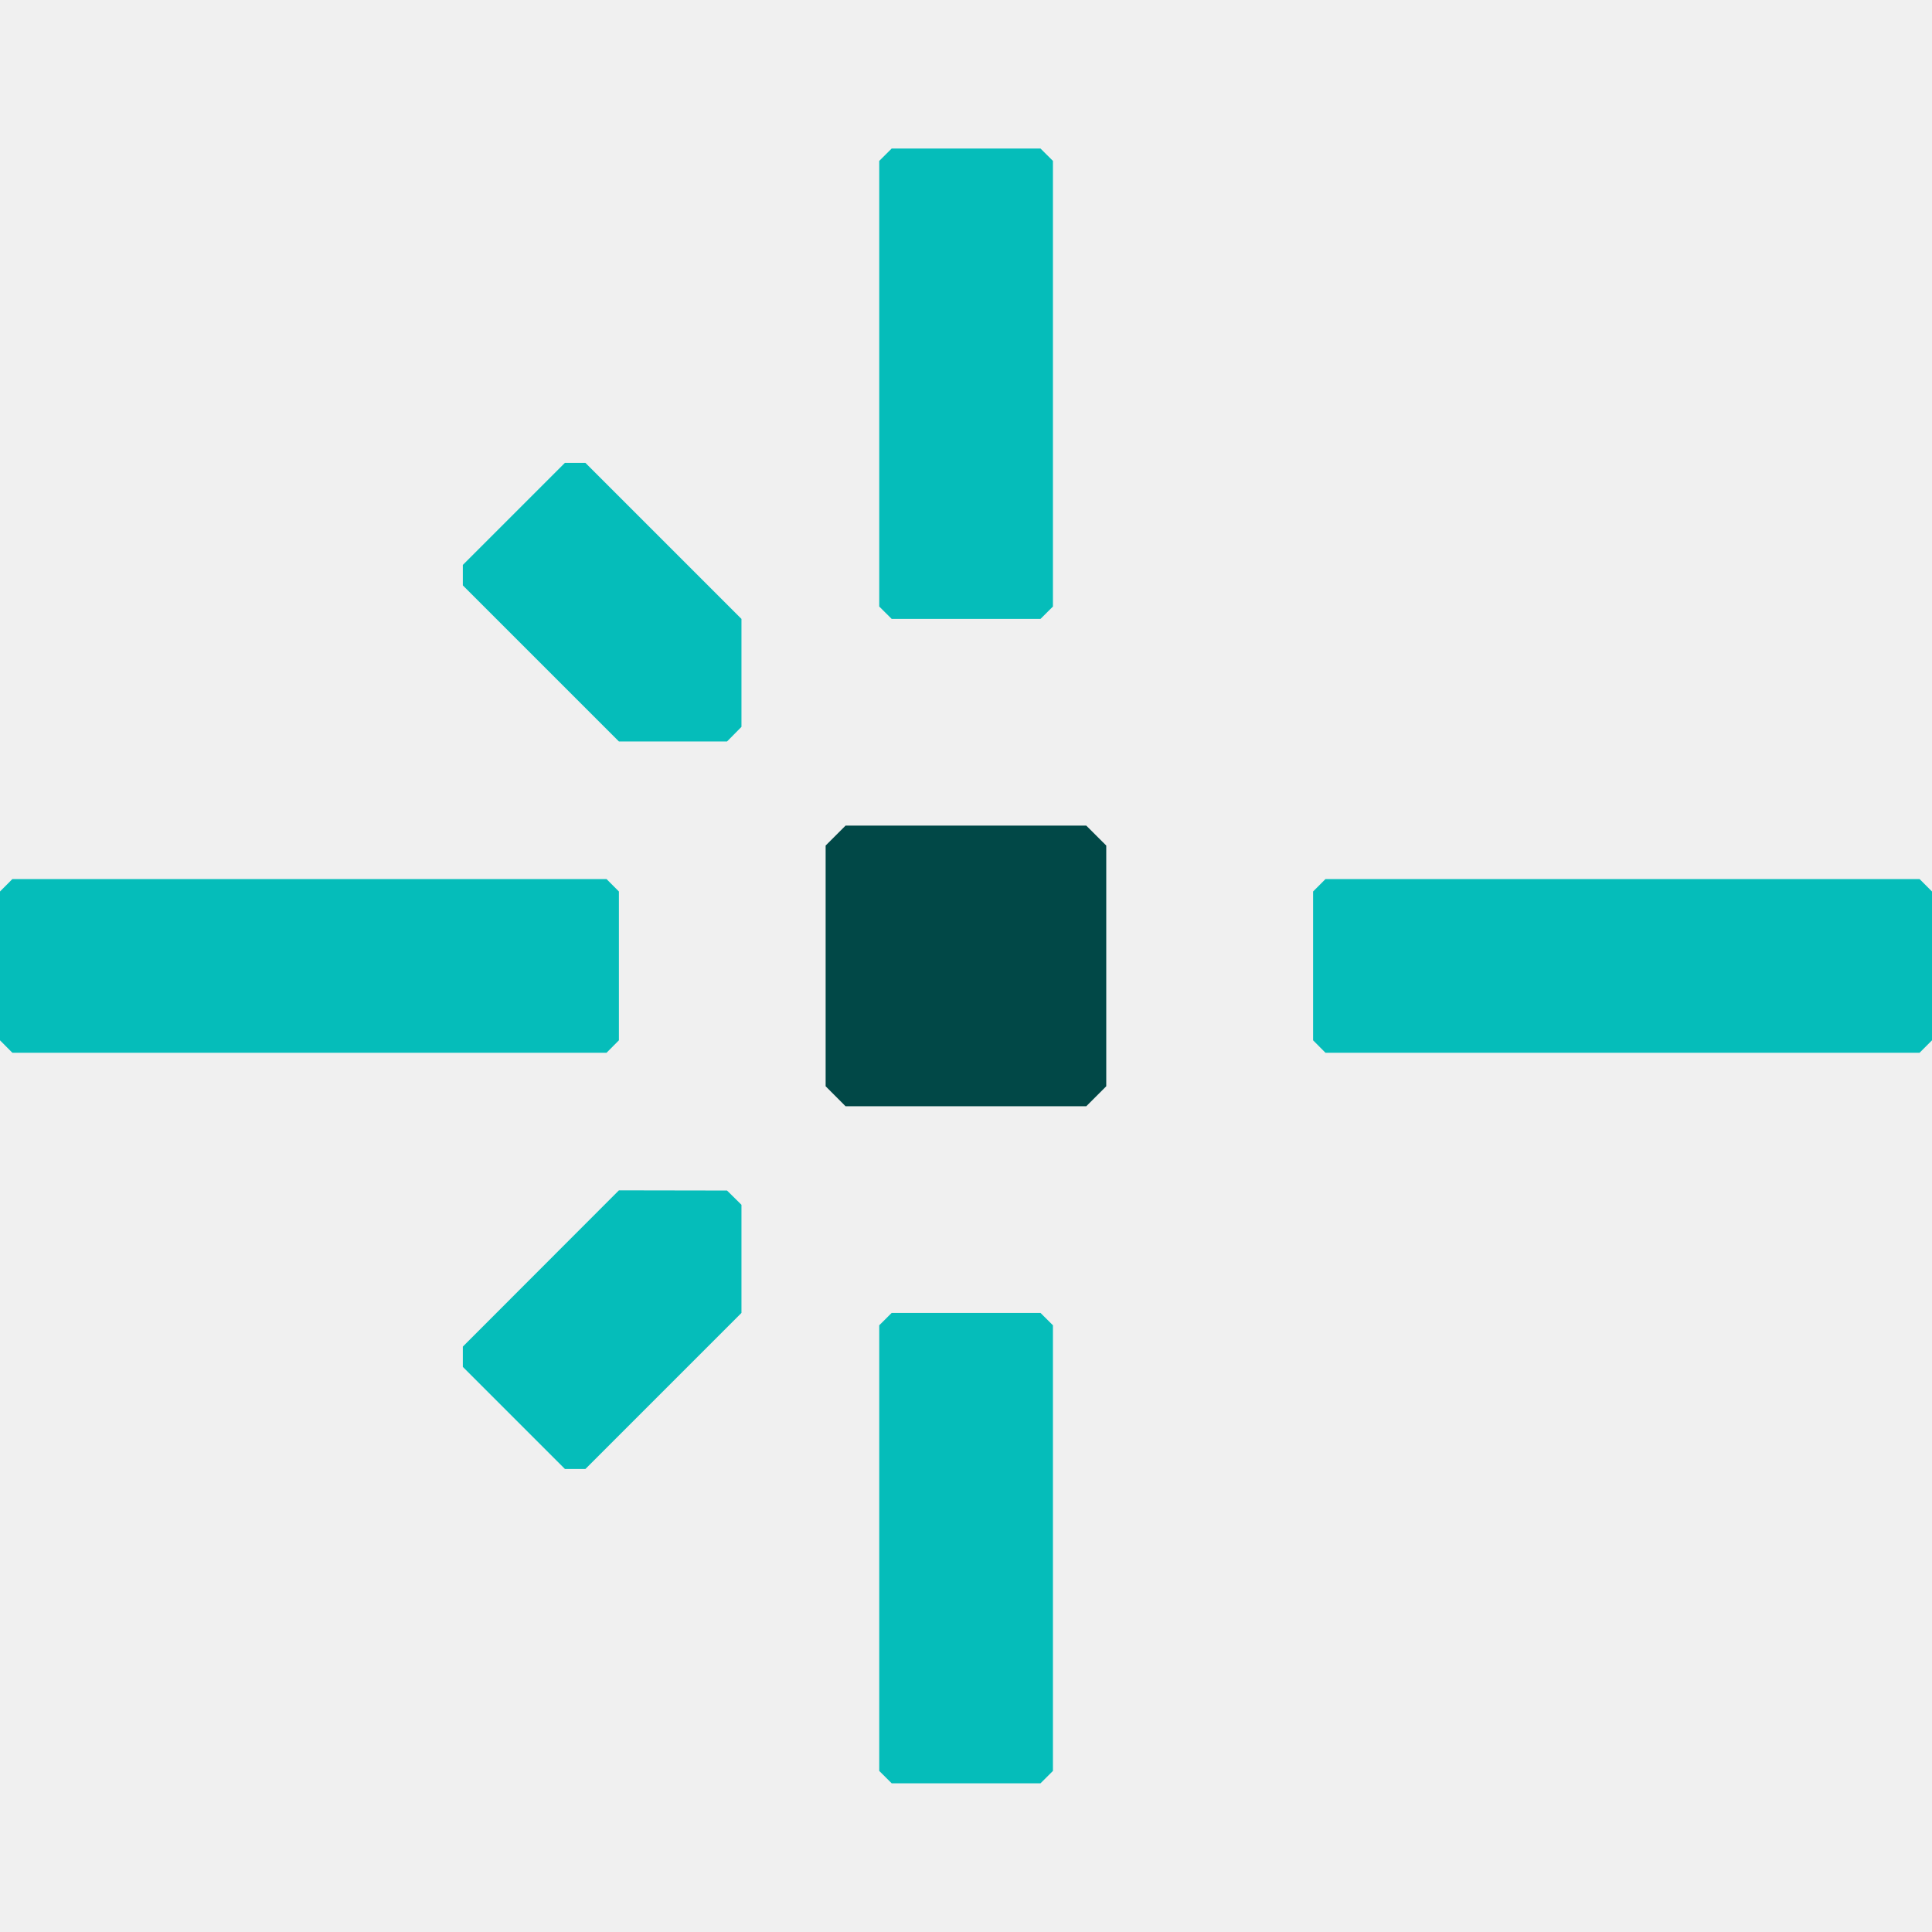
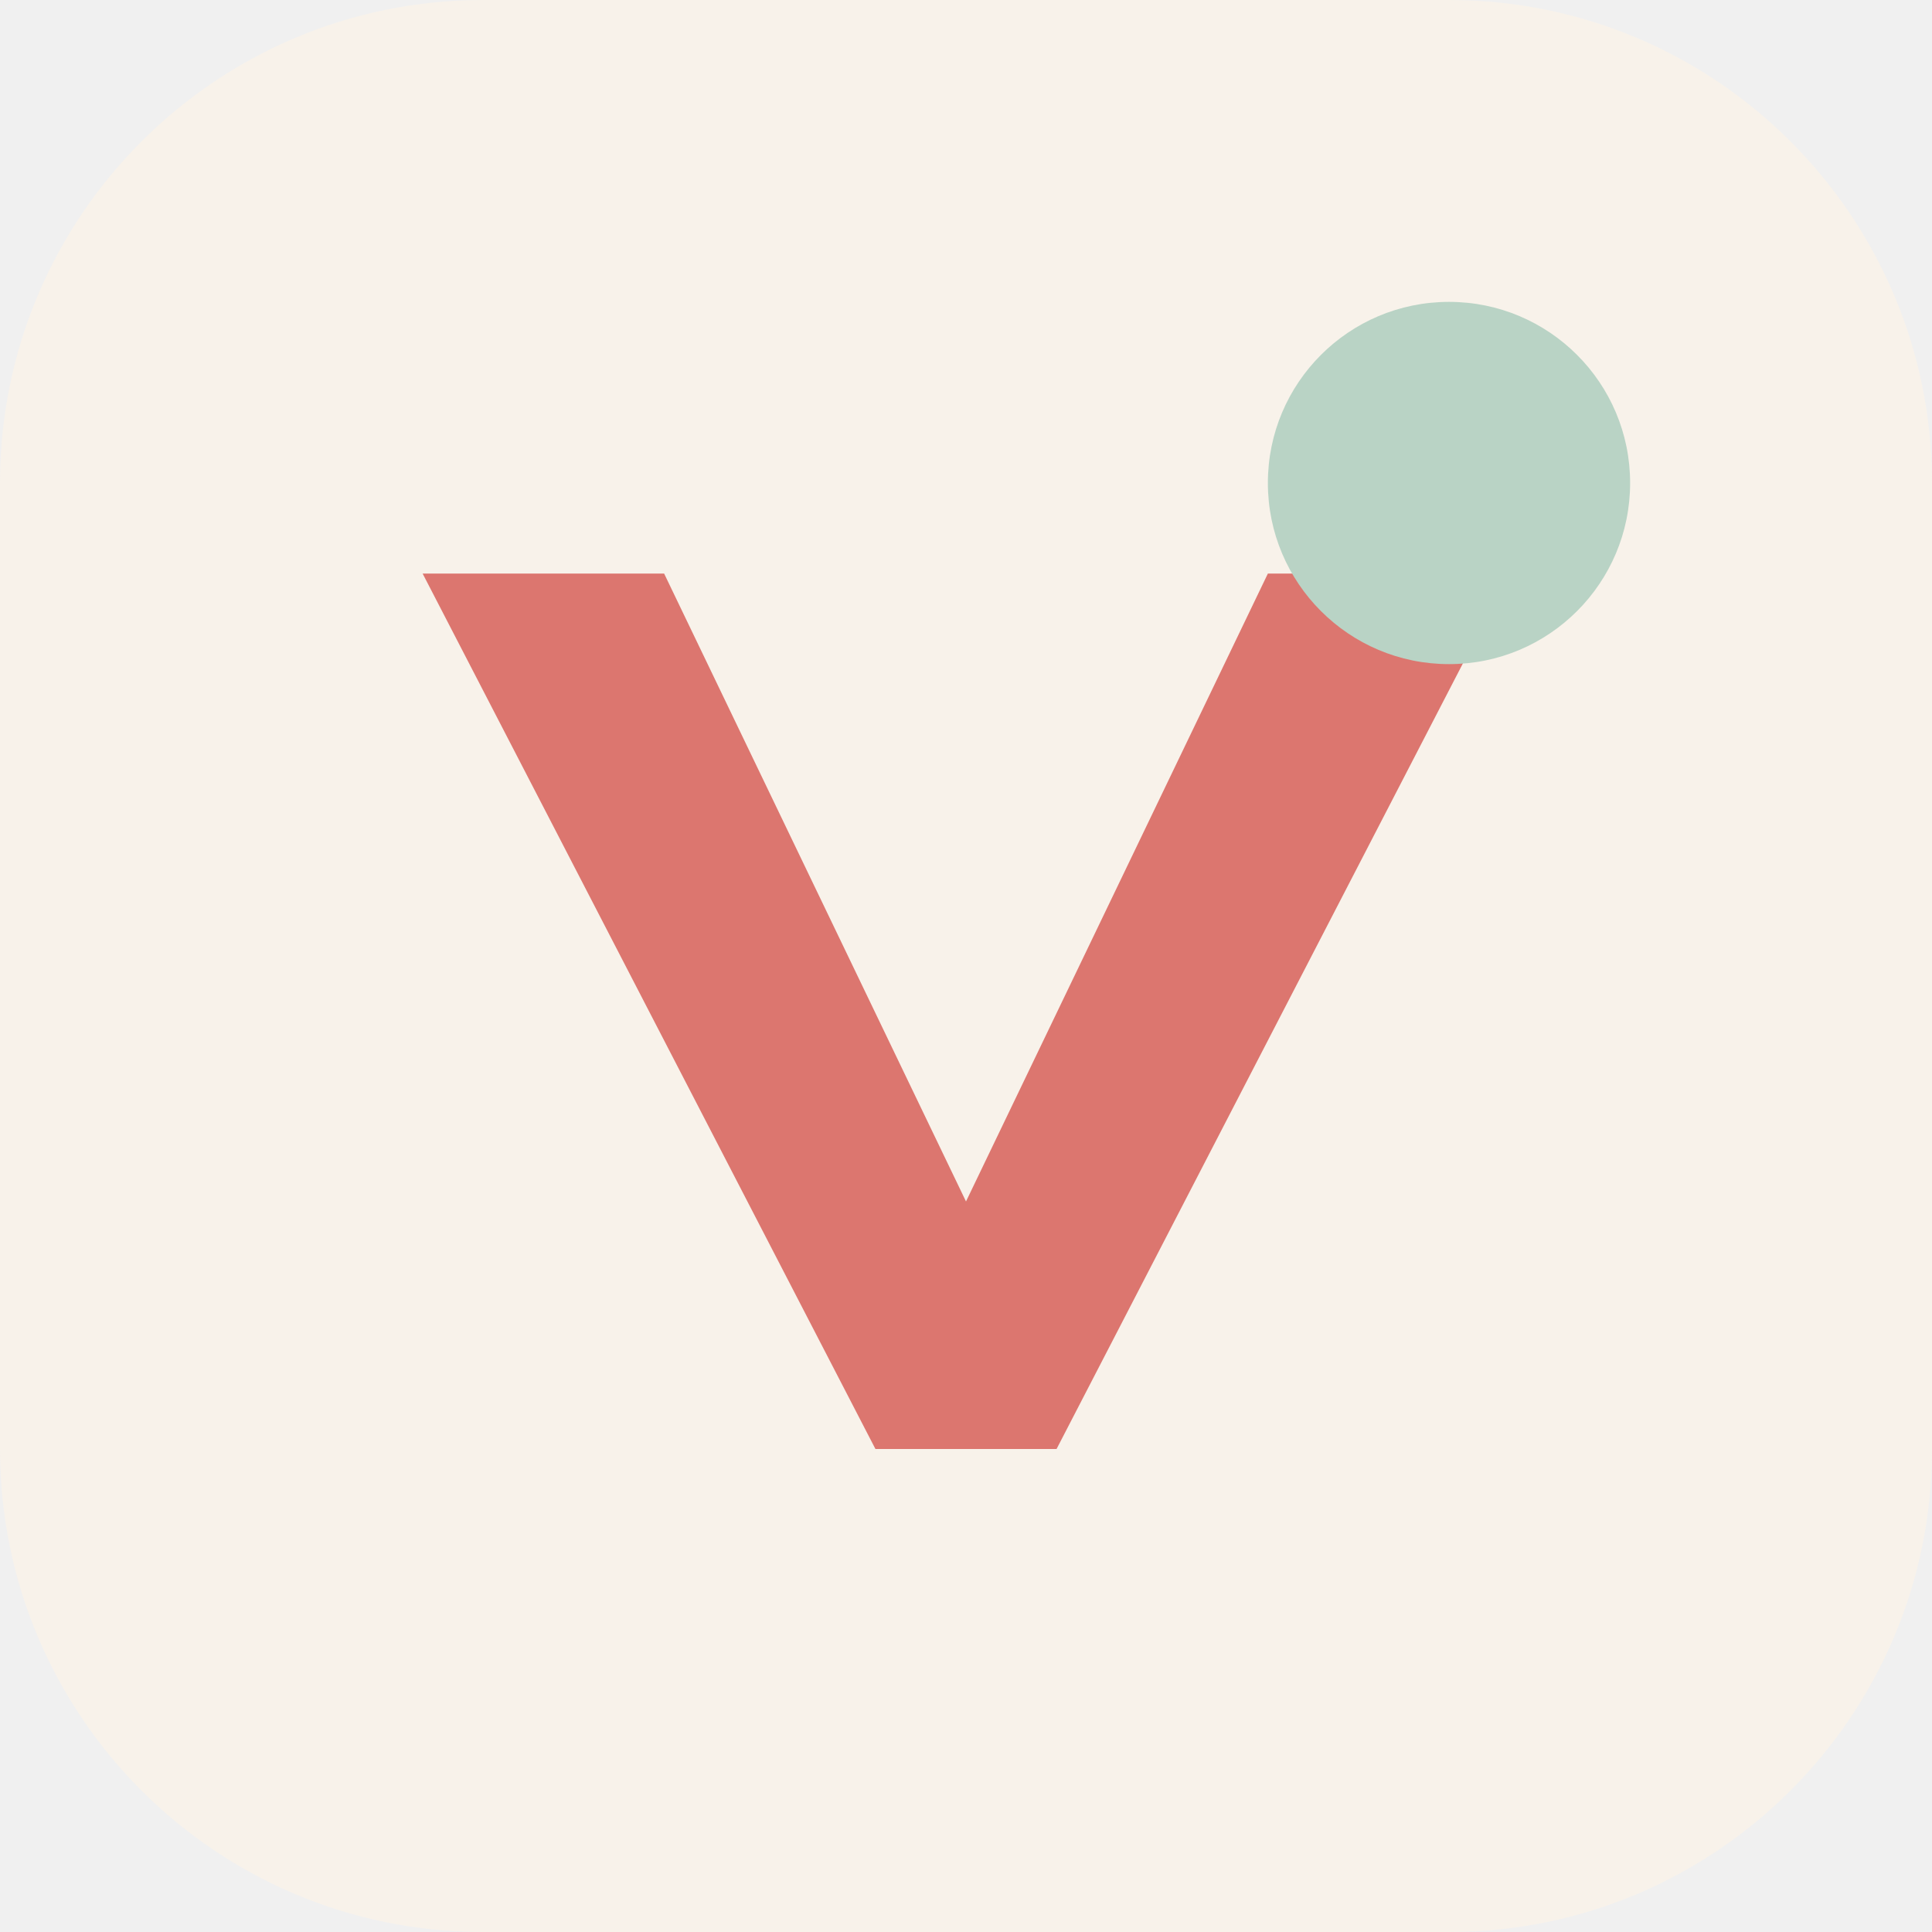
- <svg xmlns="http://www.w3.org/2000/svg" width="32" height="32" viewBox="0 0 32 32" fill="none">
-   <style>
-     .favicon-center-dot {
-       fill: #014847;
-     }
- 
-     .favicon-lines {
-       fill: #05BDBA;
-     }
- 
-     @media (prefers-color-scheme: dark) {
-       .favicon-center-dot {
-         fill: #fff;
-       }
- 
-       .favicon-lines {
-         fill: #05BDBA;
-       }
-     }
-   </style>
-   <path class="favicon-center-dot" stroke="none" d="M17.992 18.323H14.005L13.675 17.992V14.005L14.005 13.675H17.992L18.323 14.005V17.992L17.992 18.323Z" />
-   <g class="favicon-lines" stroke="none">
-     <path d="M9.696 24.331H9.357L7.666 22.64V22.304L10.251 19.716L12.042 19.719L12.281 19.955V21.746L9.696 24.331Z" />
-     <path d="M7.666 9.696V9.357L9.357 7.666H9.696L12.281 10.251V12.039L12.042 12.281H10.251L7.666 9.696Z" />
-     <path d="M10.046 17.437H0.205L0 17.231V14.766L0.205 14.56H10.046L10.251 14.766V17.231L10.046 17.437Z" />
-     <path d="M31.794 17.437H21.954L21.749 17.231V14.766L21.954 14.56H31.794L32 14.766V17.231L31.794 17.437Z" />
-     <path d="M14.563 10.046V2.665L14.769 2.46H17.234L17.44 2.665V10.046L17.234 10.251H14.769L14.563 10.046Z" />
-     <path d="M14.563 29.332V21.951L14.769 21.746H17.234L17.44 21.951V29.332L17.234 29.537H14.769L14.563 29.332Z" />
-   </g>
+ <svg xmlns="http://www.w3.org/2000/svg" viewBox="0 0 32 32">
+   <rect width="32" height="32" rx="8" fill="#f8f2ea" />
+   <path d="M7 9.5 14.5 24h3L25 9.5h-4l-5 10.4-5-10.4z" fill="#dc766f" />
+   <circle cx="24" cy="8" r="3" fill="#b9d3c5" />
</svg>
